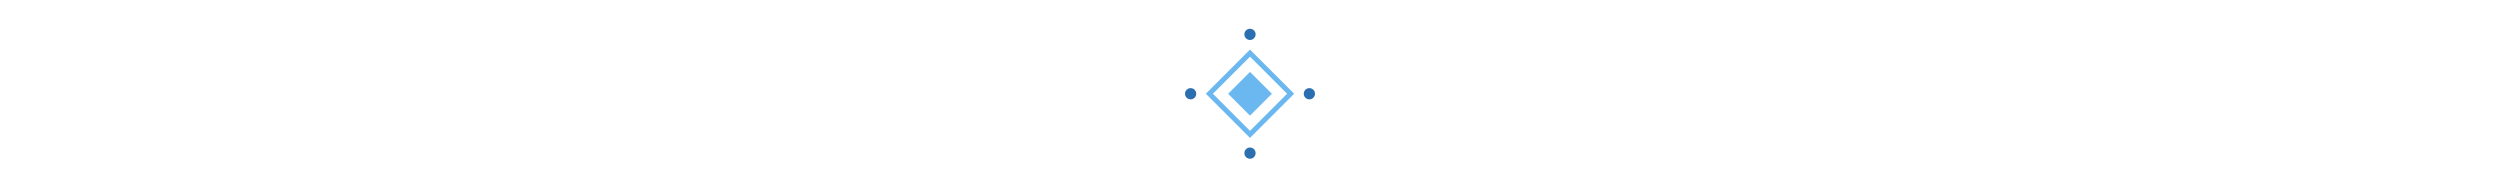
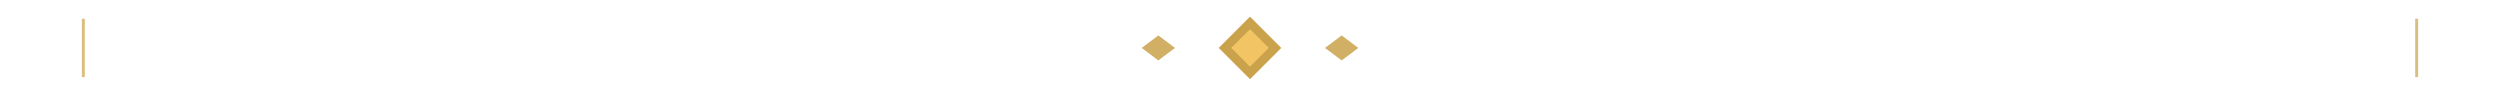
- <svg xmlns="http://www.w3.org/2000/svg" viewBox="0 0 800 60" width="800" height="60" role="img">
+ <svg xmlns="http://www.w3.org/2000/svg" viewBox="0 0 1200 46" width="1200" height="46">
  <defs>
-     <linearGradient id="dg" x1="0" y1="0" x2="1" y2="0">
-       <stop offset="0" stop-color="#123356" stop-opacity="0" />
-       <stop offset=".28" stop-color="#2C6FB0" />
-       <stop offset=".5" stop-color="#6BB8F0" />
-       <stop offset=".72" stop-color="#2C6FB0" />
-       <stop offset="1" stop-color="#123356" stop-opacity="0" />
+     <linearGradient id="gd_cell_swarm" x1="0" y1="0" x2="1" y2="0">
+       <stop offset="0" stop-color="#767466" stop-opacity="0" />
+       <stop offset="0.16" stop-color="#767466" />
+       <stop offset="0.84" stop-color="#767466" />
+       <stop offset="1" stop-color="#767466" stop-opacity="0" />
    </linearGradient>
  </defs>
-   <line x1="20" y1="30" x2="330" y2="30" stroke="url(#dg)" stroke-width="1.4" />
-   <line x1="470" y1="30" x2="780" y2="30" stroke="url(#dg)" stroke-width="1.4" />
-   <g transform="translate(400 30)">
-     <path d="M0 -13 L13 0 L0 13 L-13 0 Z" fill="none" stroke="#6BB8F0" stroke-width="1.6" />
-     <path d="M0 -7 L7 0 L0 7 L-7 0 Z" fill="#6BB8F0" />
-     <circle cx="0" cy="-19" r="1.8" fill="#2C6FB0" />
-     <circle cx="0" cy="19" r="1.8" fill="#2C6FB0" />
-     <circle cx="-19" cy="0" r="1.8" fill="#2C6FB0" />
-     <circle cx="19" cy="0" r="1.8" fill="#2C6FB0" />
-   </g>
+   <line x1="40" y1="23" x2="540" y2="23" stroke="url(#gd_cell_swarm)" stroke-width="1.6" />
+   <line x1="660" y1="23" x2="1160" y2="23" stroke="url(#gd_cell_swarm)" stroke-width="1.6" />
+   <path d="M 600 8 L 615 23 L 600 38 L 585 23 Z" fill="#C9A24B" />
+   <path d="M 600 14 L 609 23 L 600 32 L 591 23 Z" fill="#F2C464" />
+   <path d="M 556 17 L 564 23 L 556 29 L 548 23 Z" fill="#C9A24B" opacity="0.85" />
+   <path d="M 644 17 L 652 23 L 644 29 L 636 23 Z" fill="#C9A24B" opacity="0.85" />
+   <line x1="40" y1="9" x2="40" y2="37" stroke="#C9A24B" stroke-width="1.4" opacity="0.7" />
+   <line x1="1160" y1="9" x2="1160" y2="37" stroke="#C9A24B" stroke-width="1.4" opacity="0.7" />
</svg>
